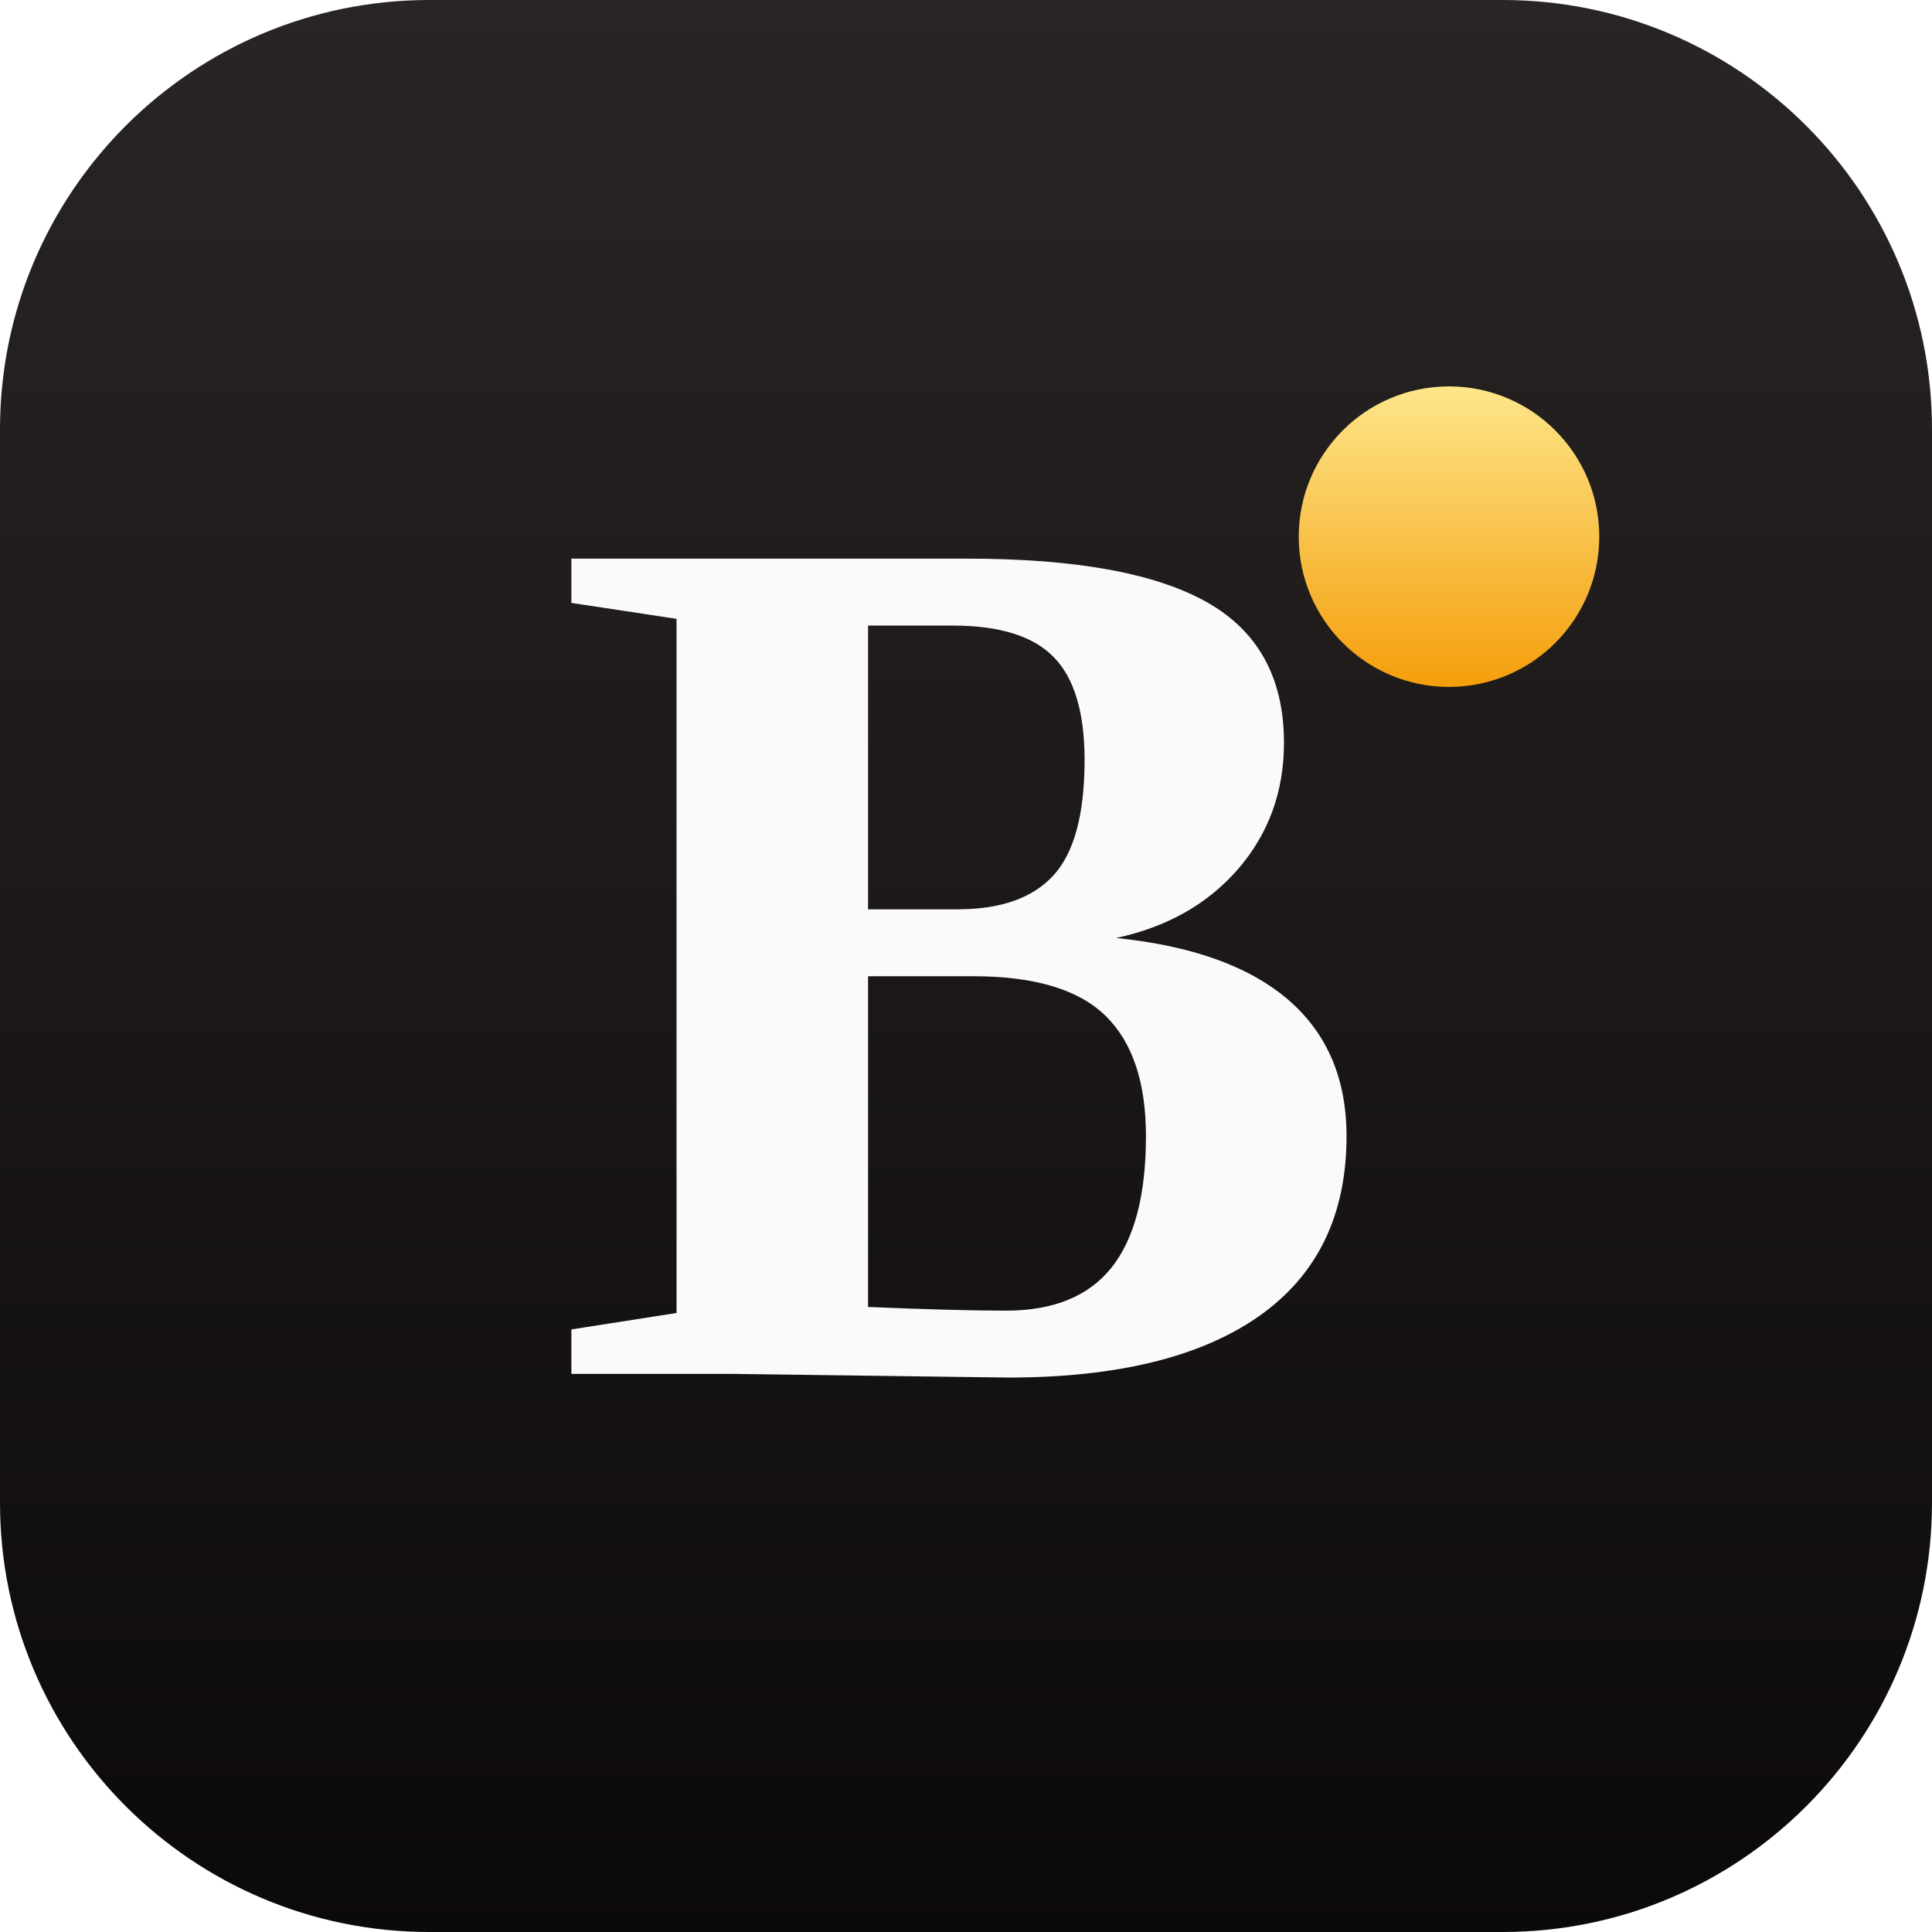
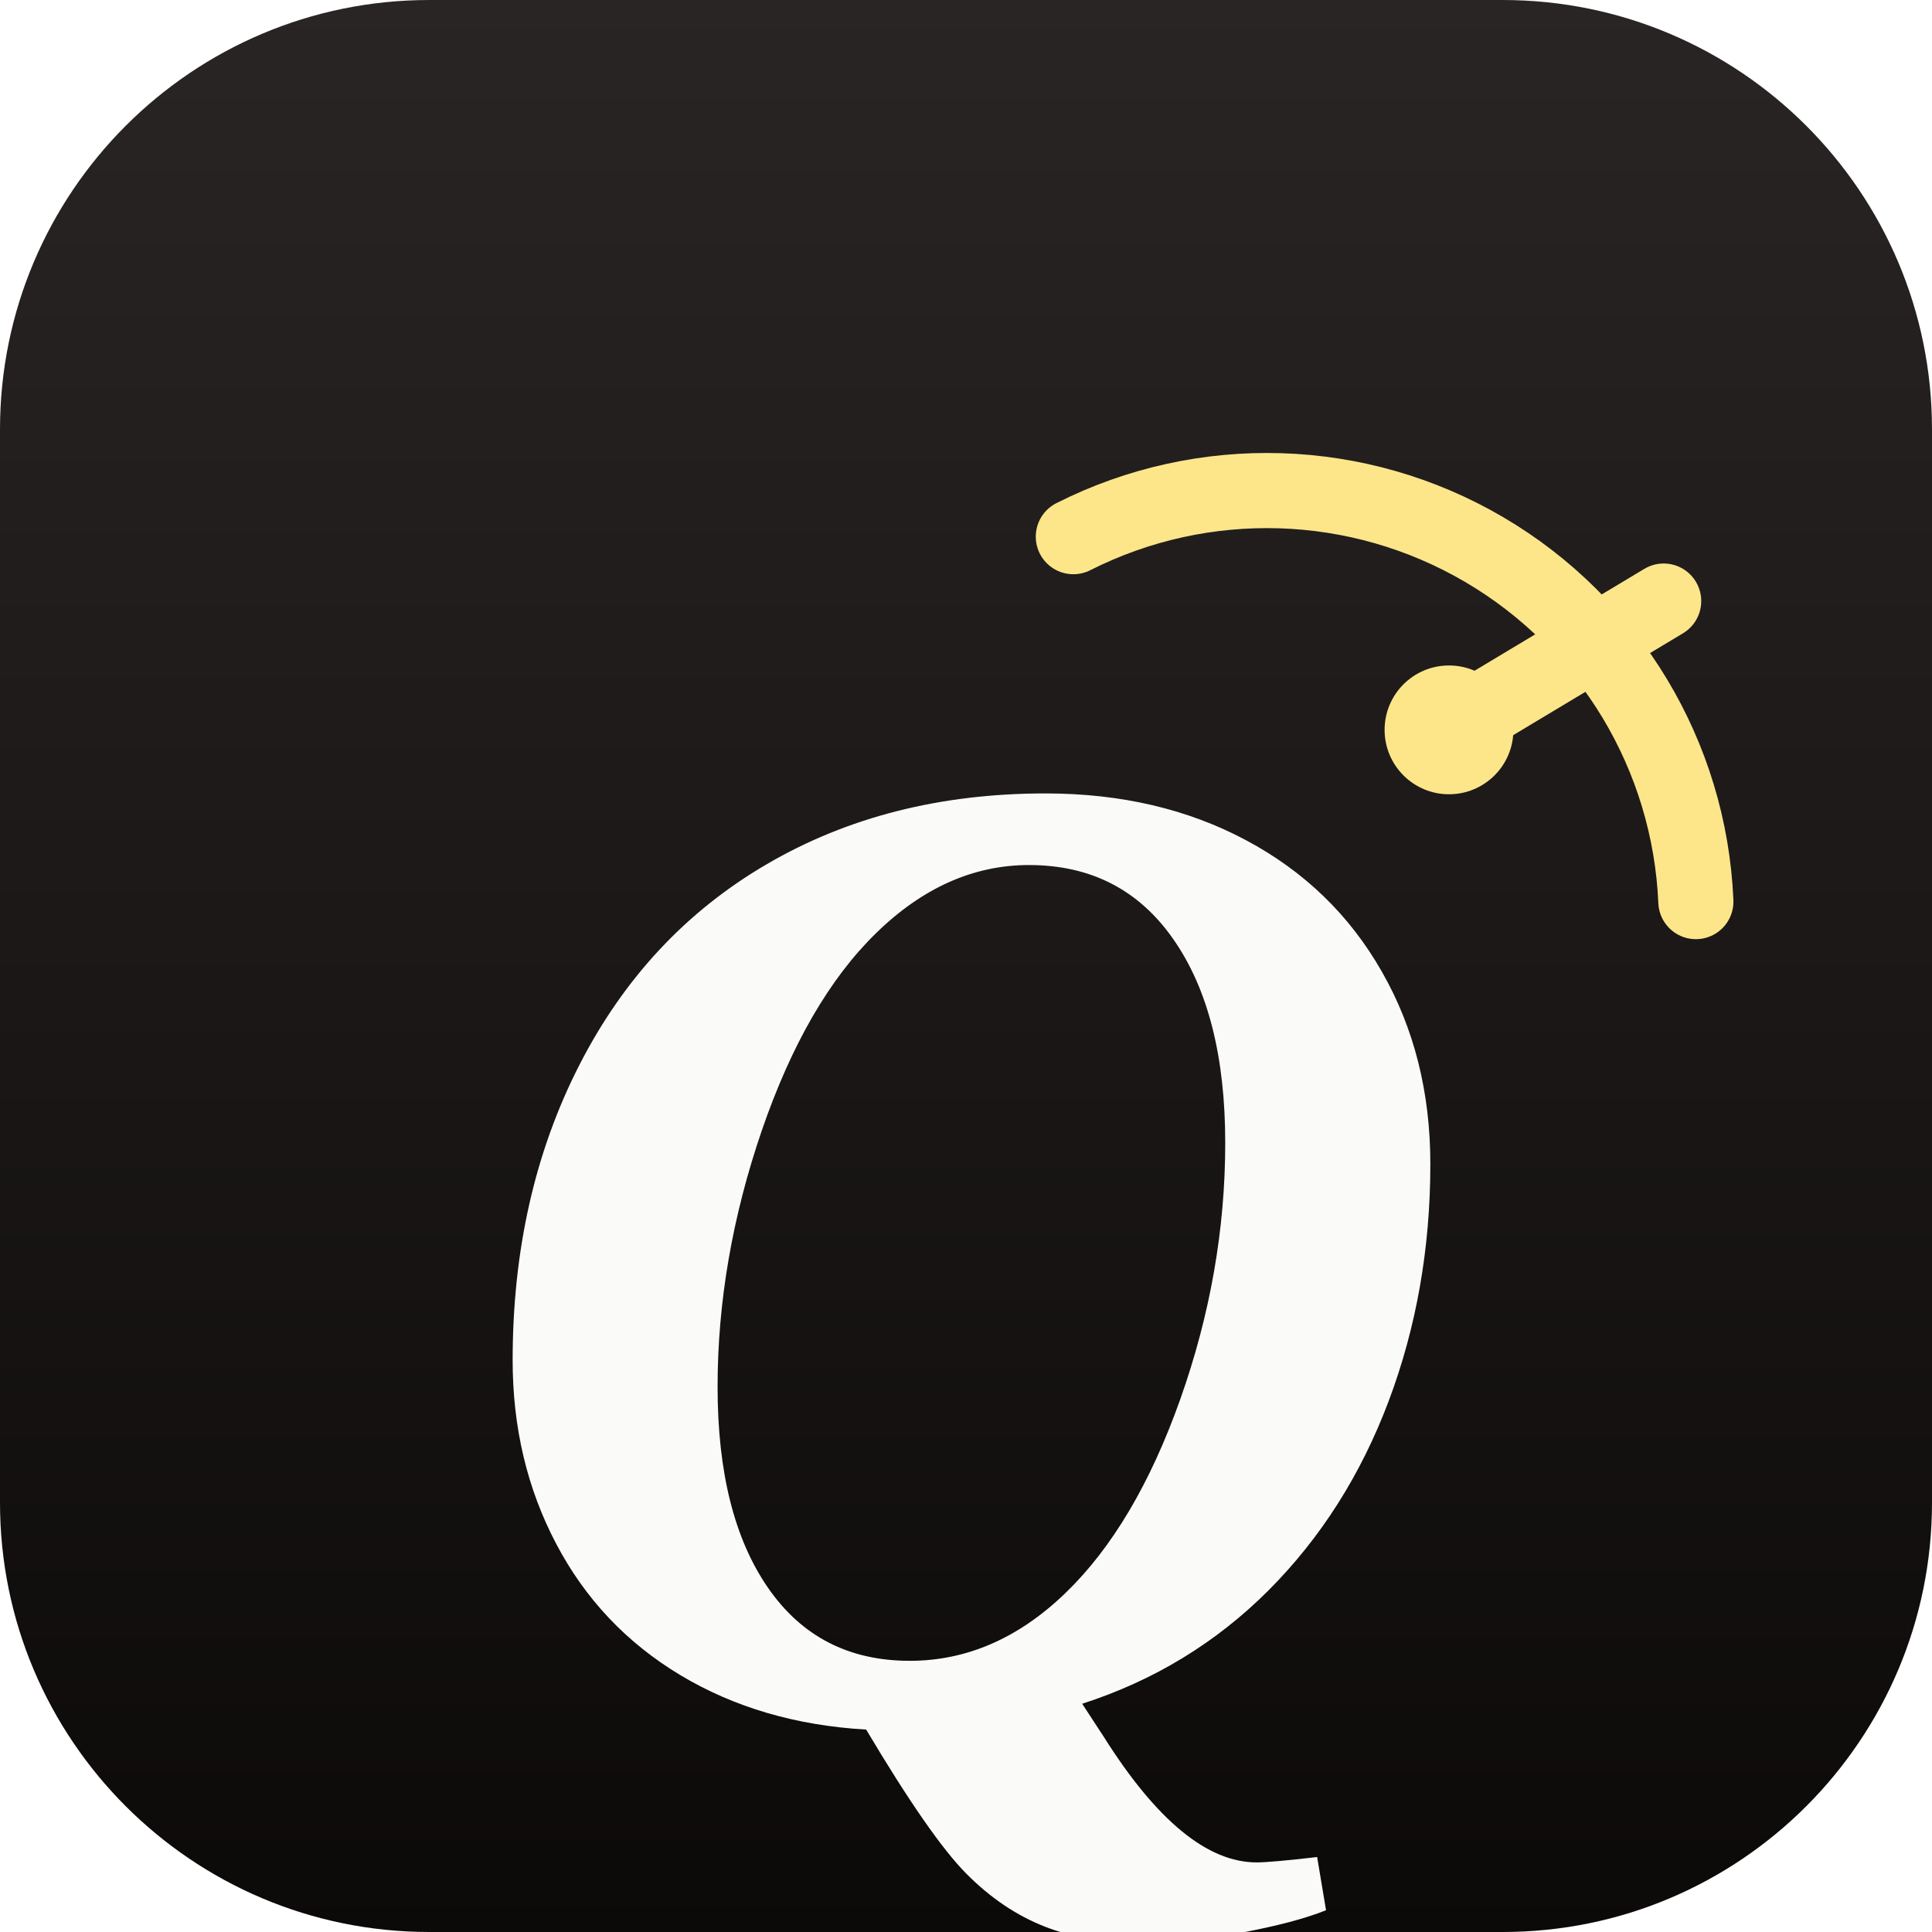
<svg xmlns="http://www.w3.org/2000/svg" viewBox="0 0 180 180" width="180" height="180">
  <defs>
-     <linearGradient id="bg" x1="0" y1="0" x2="0" y2="1">
+     <linearGradient id="qbg" x1="0" y1="0" x2="0" y2="1">
      <stop offset="0" stop-color="#292524" />
      <stop offset="1" stop-color="#0c0a09" />
    </linearGradient>
-     <linearGradient id="dot" x1="0" y1="0" x2="0" y2="1">
-       <stop offset="0" stop-color="#fde68a" />
-       <stop offset="1" stop-color="#f59e0b" />
-     </linearGradient>
  </defs>
-   <rect width="180" height="180" rx="40" fill="url(#bg)" />
-   <text x="90" y="128" text-anchor="middle" font-family="Georgia, 'Times New Roman', serif" font-weight="700" font-size="116" fill="#fafaf9" letter-spacing="-3">B</text>
-   <circle cx="135" cy="50" r="14" fill="url(#dot)" />
+   <rect width="180" height="180" rx="40" fill="url(#qbg)" />
+   <path d="M 100 50 A 40 40 0 0 1 158 84" stroke="#fde68a" stroke-width="7" fill="none" stroke-linecap="round" />
+   <line x1="135" y1="68" x2="155" y2="56" stroke="#fde68a" stroke-width="7" stroke-linecap="round" />
+   <circle cx="135" cy="68" r="6" fill="#fde68a" />
+   <text x="90" y="160" text-anchor="middle" font-family="Georgia, 'Times New Roman', serif" font-style="italic" font-weight="900" font-size="130" fill="#fafaf9">Q</text>
</svg>
